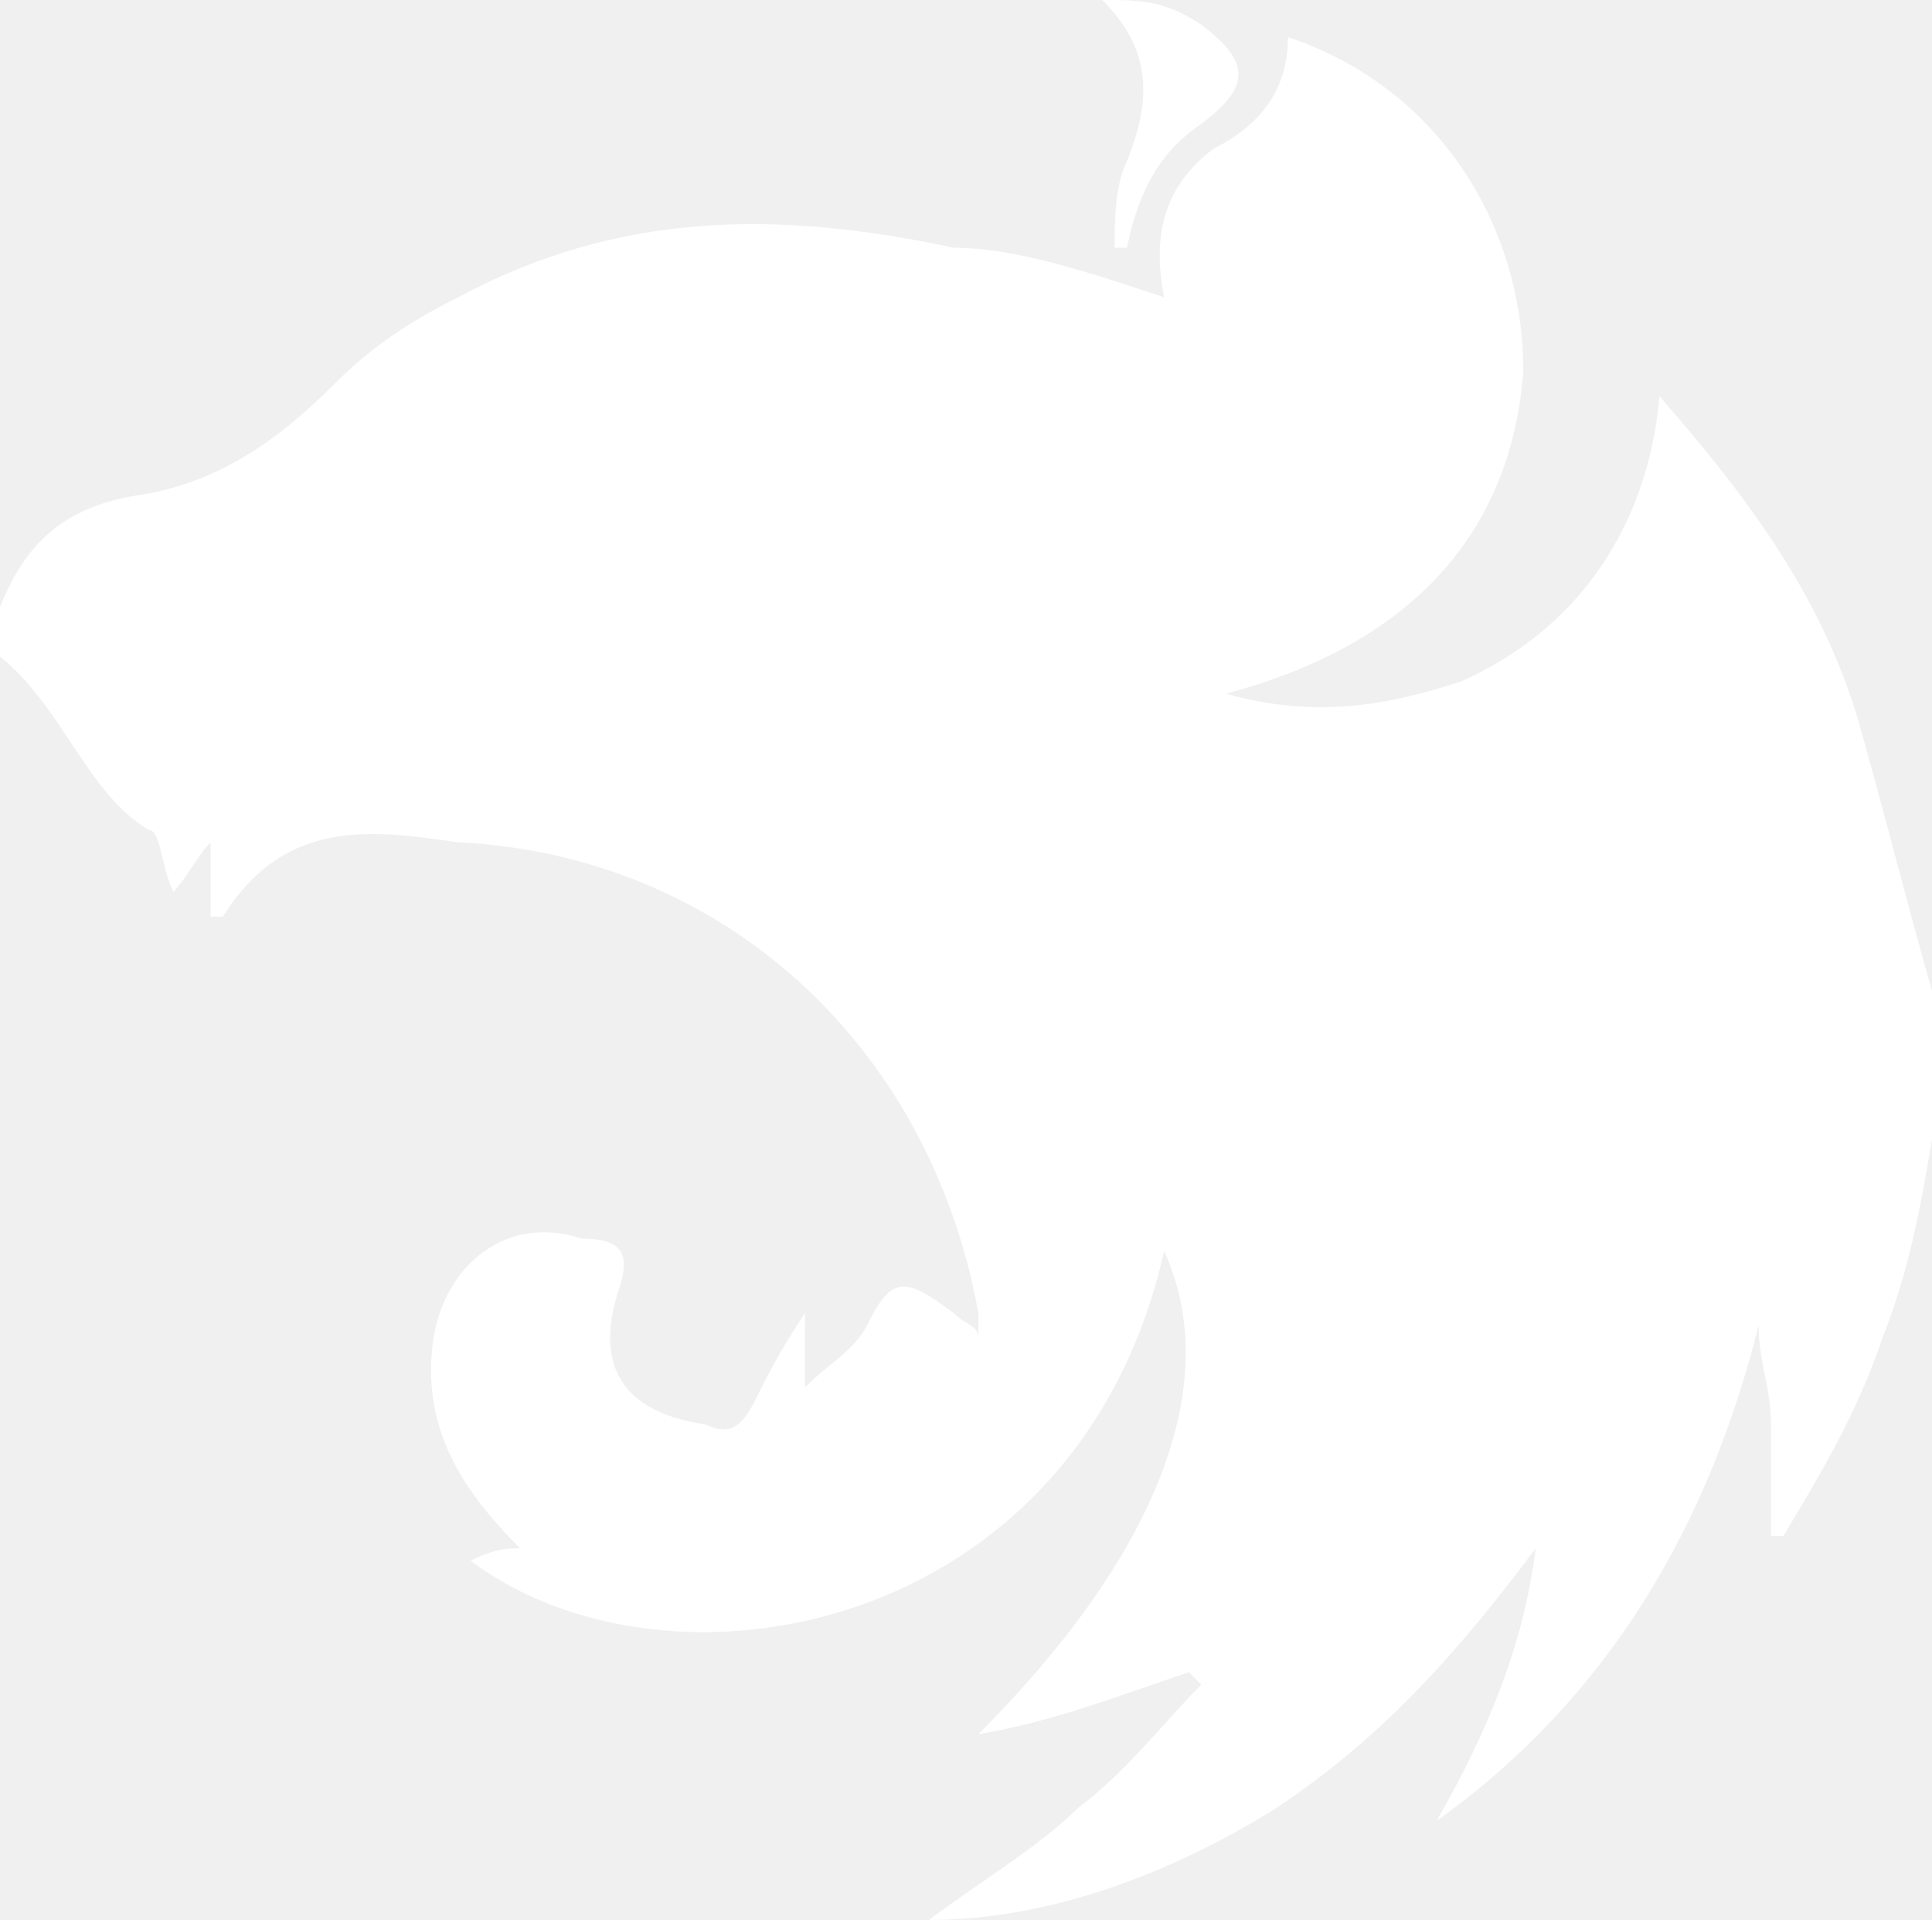
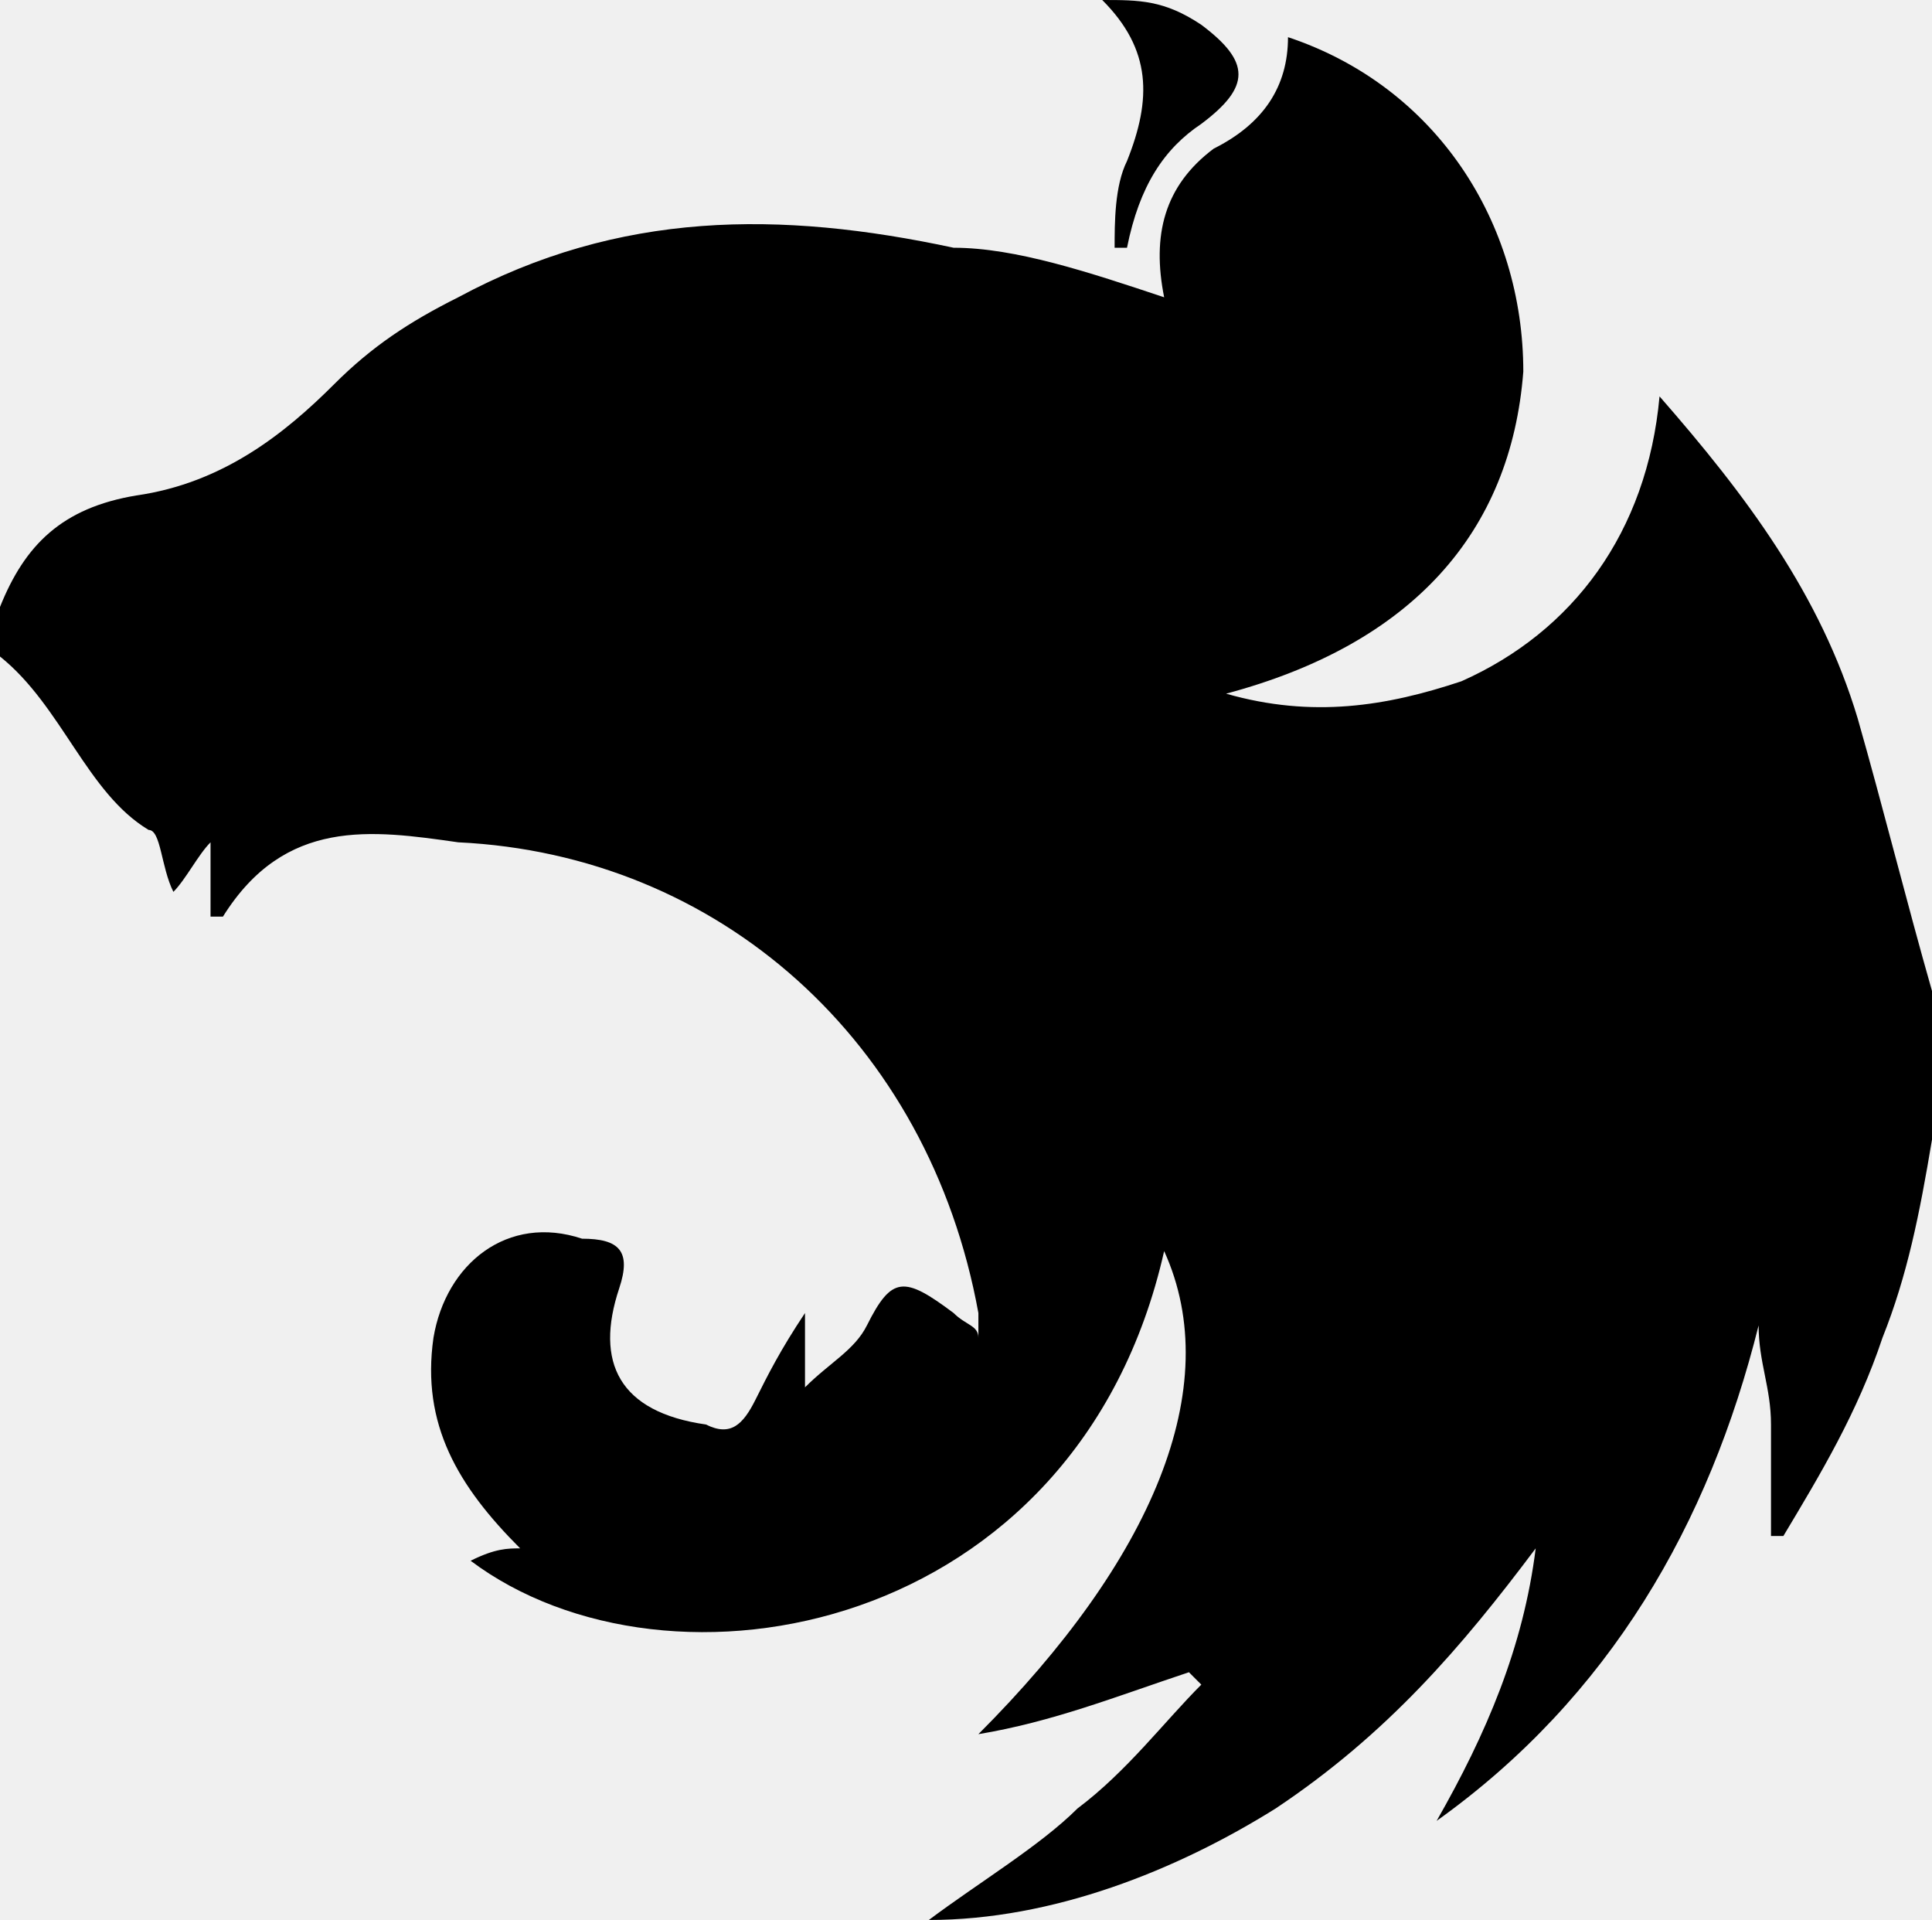
<svg xmlns="http://www.w3.org/2000/svg" id="Layer_2" data-name="Layer 2" viewBox="0 0 15.6 15.5">
-   <defs>
-     <style>
-       .cls-1 {
-         fill: #fff;
-       }
-     </style>
-   </defs>
  <g id="Capa_1" data-name="Capa 1">
    <g>
      <path class="cls-1" d="M0,5.3v-.4c.2-.5,.5-.8,1.1-.9,.7-.1,1.2-.5,1.6-.9,.3-.3,.6-.5,1-.7,1.3-.7,2.6-.7,4-.4,.5,0,1.1,.2,1.7,.4-.1-.5,0-.9,.4-1.2,.4-.2,.6-.5,.6-.9,1.2,.4,1.9,1.5,1.9,2.7-.1,1.3-.9,2.2-2.4,2.6,.7,.2,1.3,.1,1.9-.1,.9-.4,1.5-1.2,1.6-2.3,.7,.8,1.3,1.6,1.6,2.6,.2,.7,.4,1.5,.6,2.2v1.2c-.1,.6-.2,1.1-.4,1.6-.2,.6-.5,1.1-.8,1.6h-.1v-.9c0-.3-.1-.5-.1-.8-.4,1.6-1.2,3-2.6,4,.4-.7,.7-1.4,.8-2.2-.6,.8-1.2,1.5-2.1,2.1-.8,.5-1.8,.9-2.8,.9,.4-.3,.9-.6,1.2-.9,.4-.3,.7-.7,1-1l-.1-.1c-.6,.2-1.1,.4-1.7,.5,1.4-1.4,2-2.8,1.5-3.9-.7,3.1-4,3.7-5.6,2.5,.2-.1,.3-.1,.4-.1-.5-.5-.8-1-.7-1.7,.1-.6,.6-1,1.2-.8,.3,0,.4,.1,.3,.4-.2,.6,0,1,.7,1.1,.2,.1,.3,0,.4-.2s.2-.4,.4-.7v.6c.2-.2,.4-.3,.5-.5,.2-.4,.3-.4,.7-.1,.1,.1,.2,.1,.2,.2v-.2c-.4-2.2-2.1-3.7-4.2-3.8-.7-.1-1.4-.2-1.9,.6h-.1v-.6c-.1,.1-.2,.3-.3,.4-.1-.2-.1-.5-.2-.5-.5-.3-.7-1-1.2-1.4H0Z" />
      <path class="cls-1" d="M9,2c0-.2,0-.5,.1-.7,.2-.5,.2-.9-.2-1.3,.3,0,.5,0,.8,.2,.4,.3,.4,.5,0,.8-.3,.2-.5,.5-.6,1h-.1Z" />
    </g>
  </g>
</svg>
